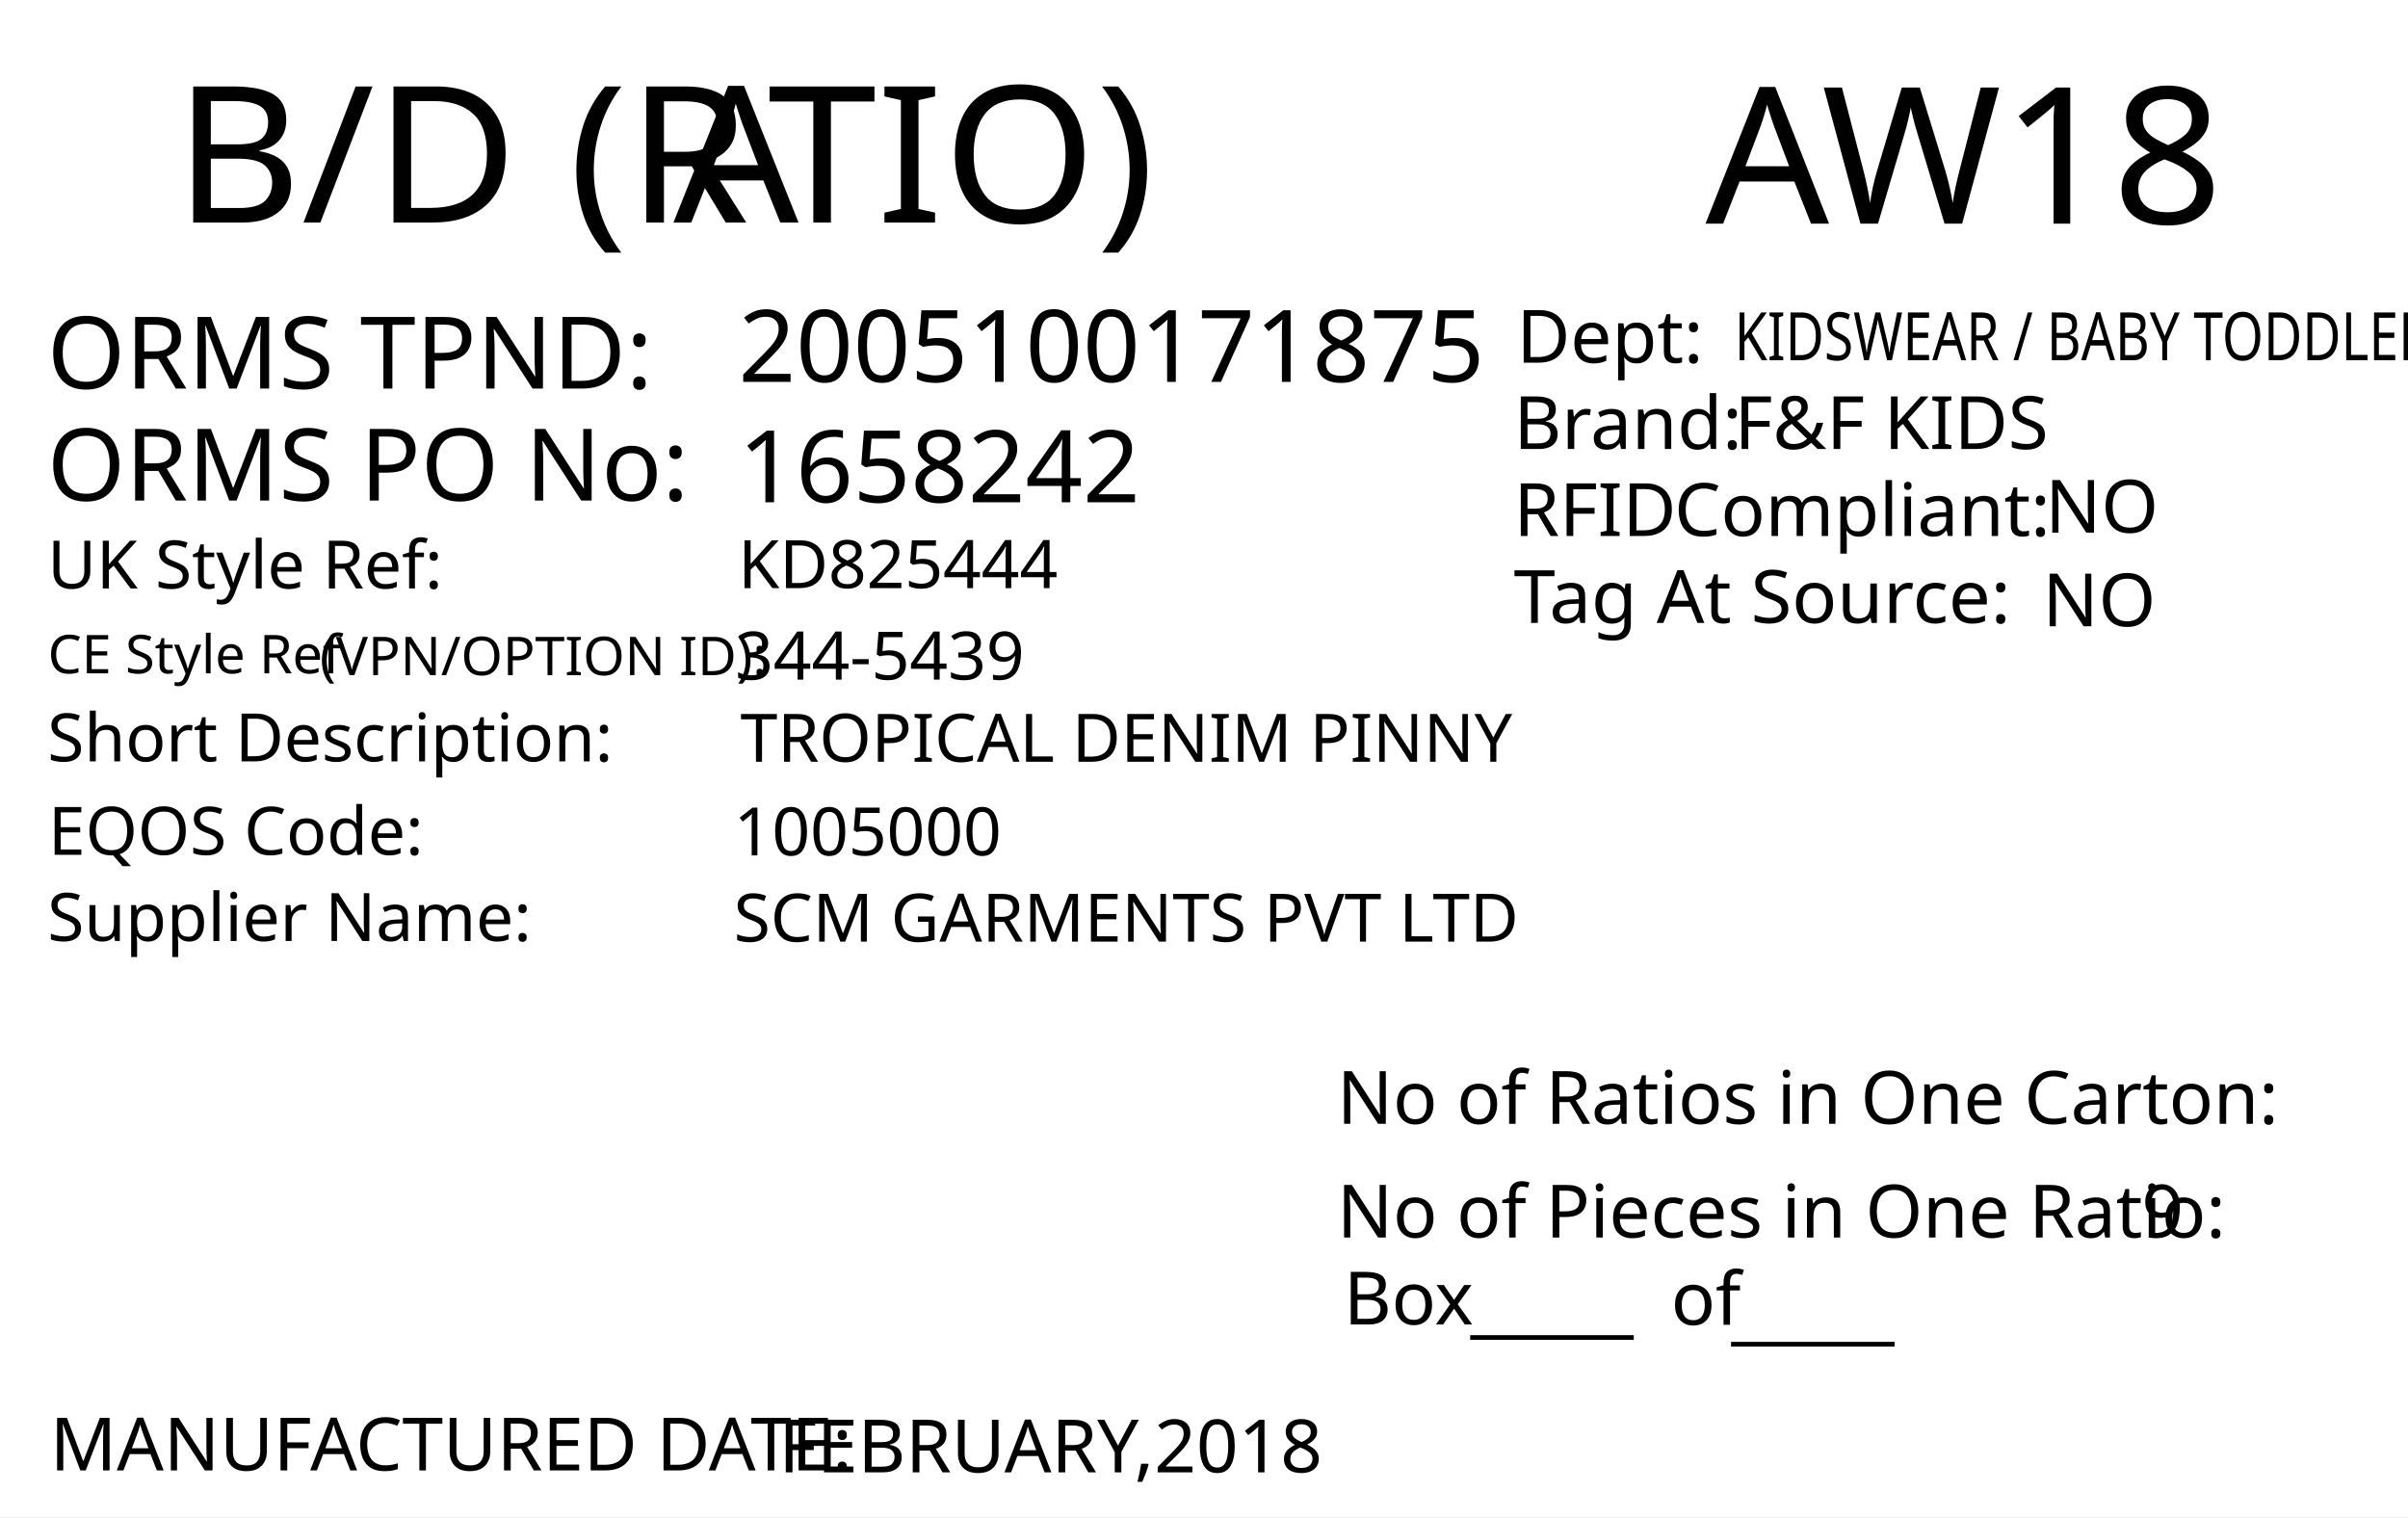
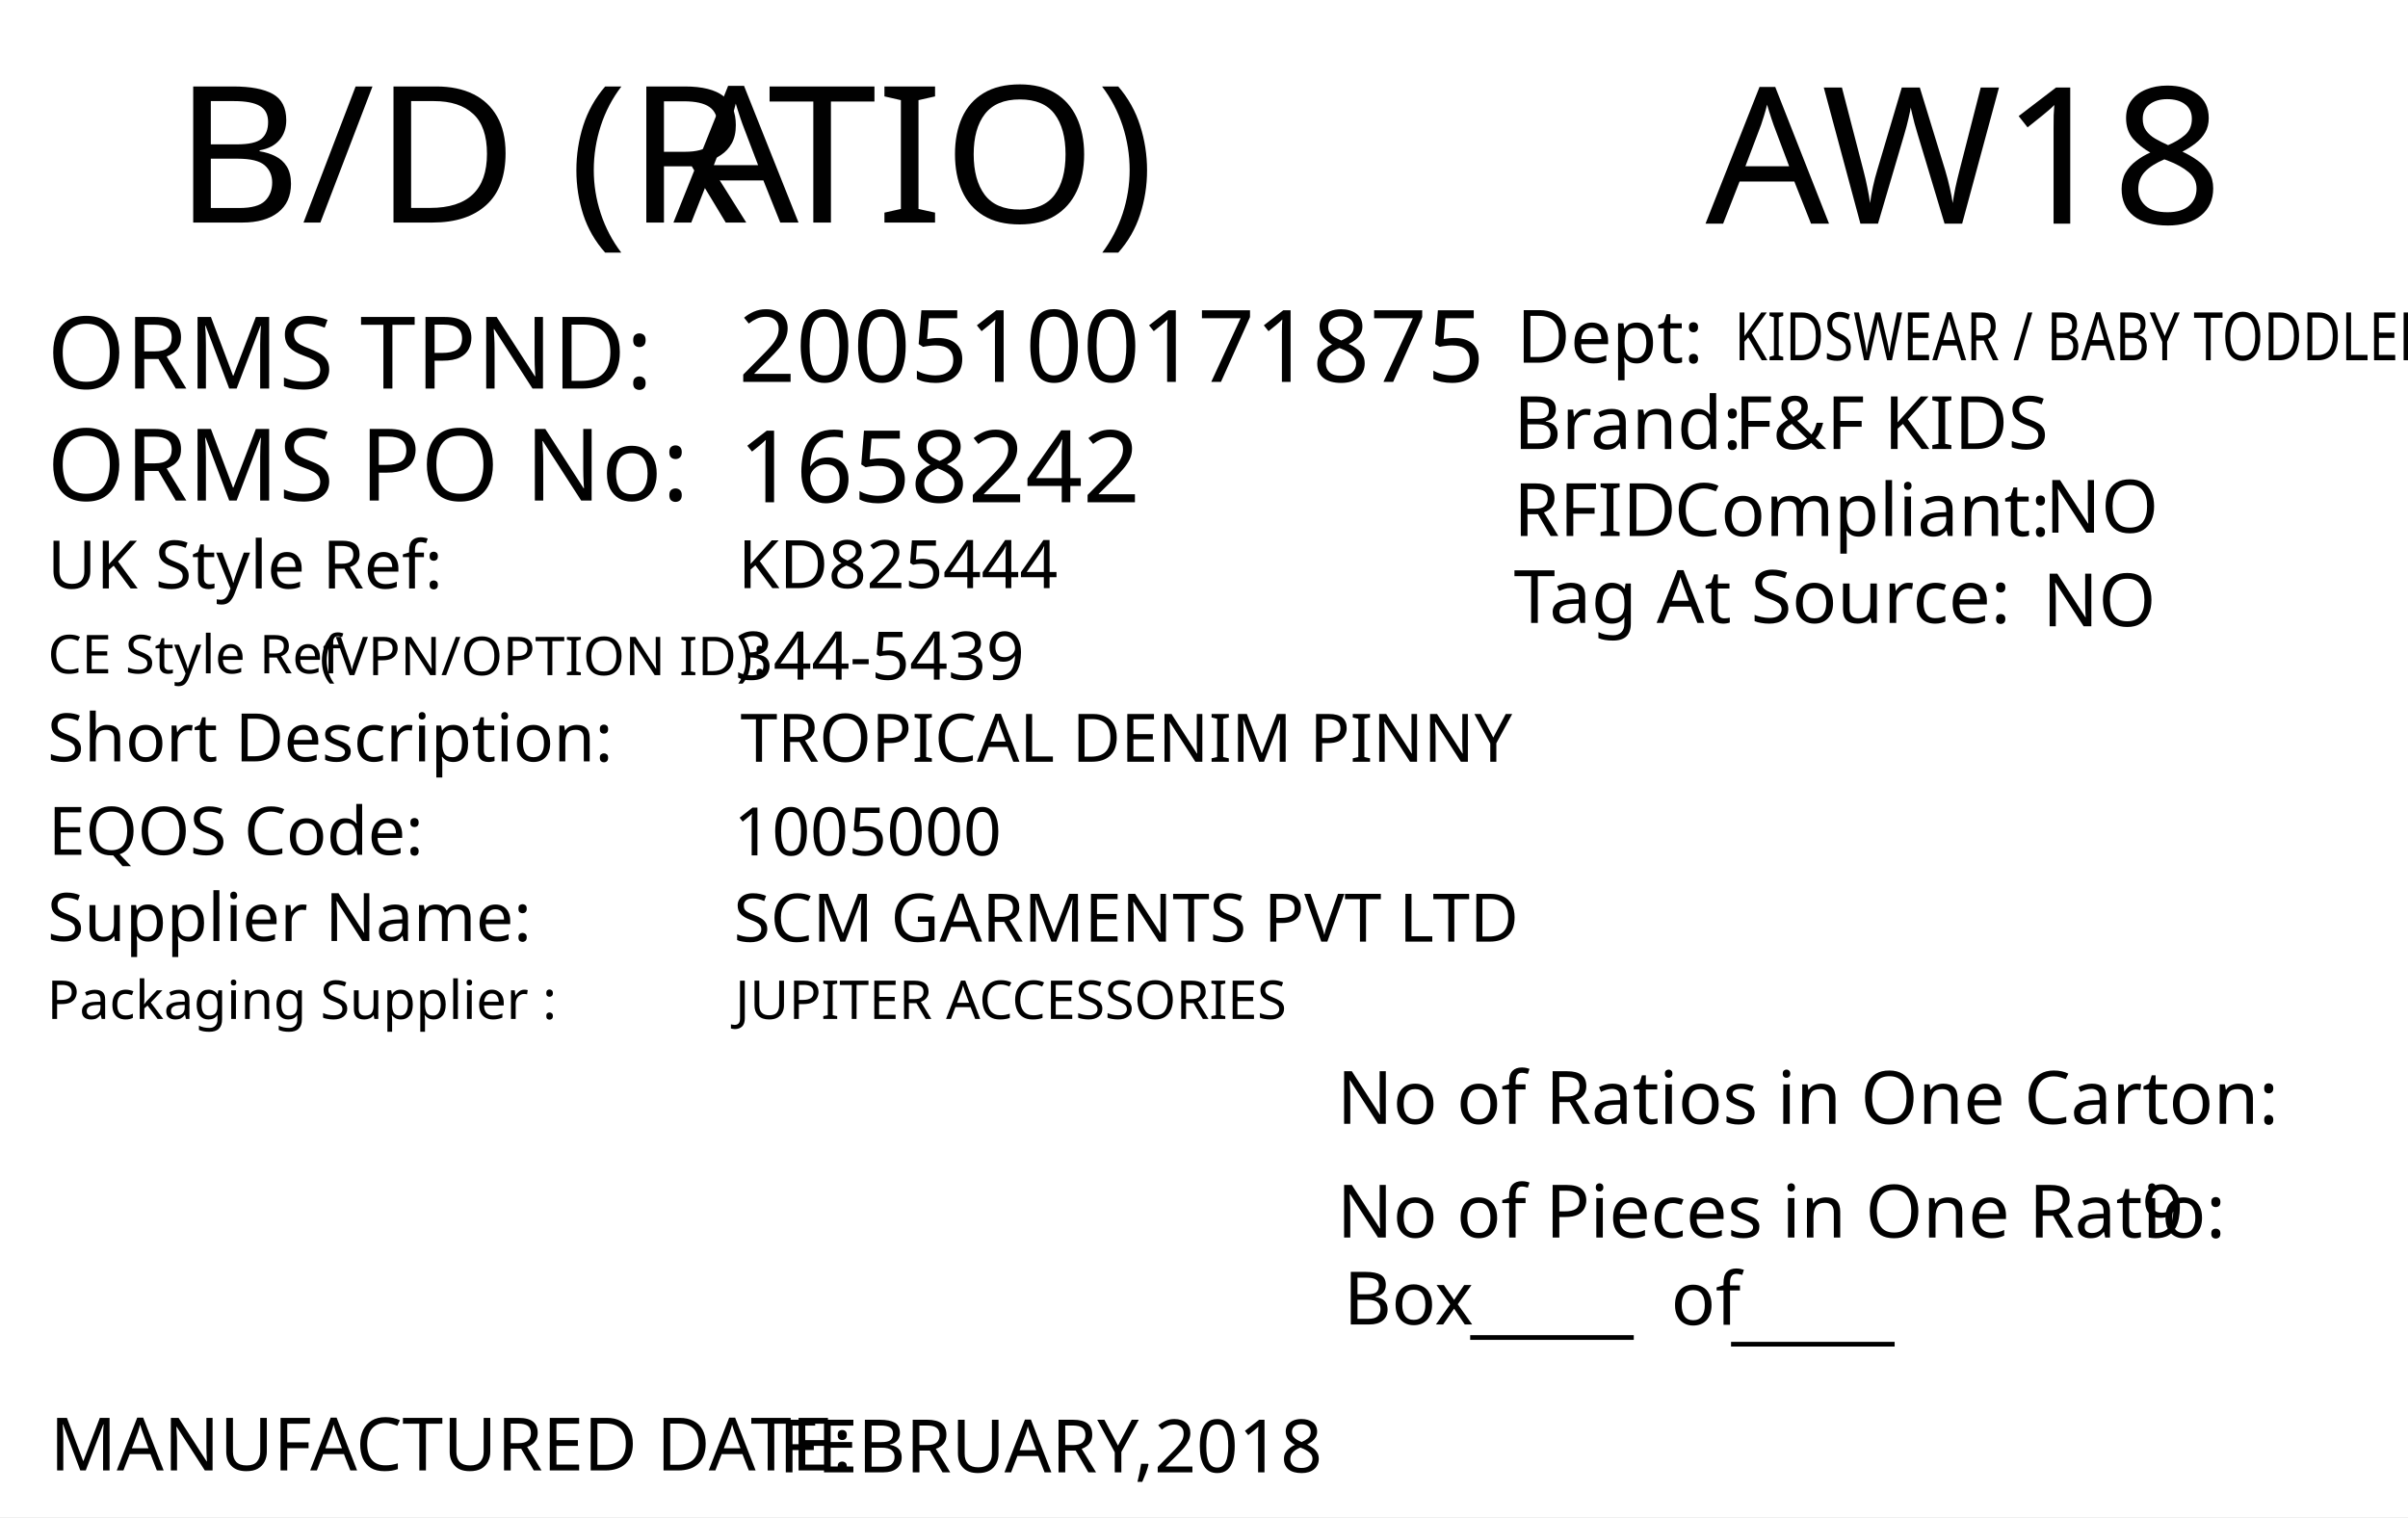
<svg xmlns="http://www.w3.org/2000/svg" version="1.1" id="Layer_1" x="0px" y="0px" viewBox="0 0 360 226.8" style="enable-background:new 0 0 360 226.8;" xml:space="preserve">
  <g>
    <rect y="0" style="fill:#FFFFFF;" width="360" height="226.8" />
  </g>
  <text transform="matrix(1.0281 0 0 1 26.0415 33.2707)" style="fill:#010101; font-family:'FranklinGothicBT-RomanCondensed', FrankGoth Cn BT; font-size:28.5px;">B/D (R</text>
  <text transform="matrix(1.0281 0 0 1 100.6797 33.2707)" style="fill:#010101; font-family:'FranklinGothicBT-RomanCondensed', FrankGoth Cn BT; font-size:28.5px; letter-spacing:-1;">A</text>
  <text transform="matrix(1.0281 0 0 1 114.7642 33.2707)" style="fill:#010101; font-family:'FranklinGothicBT-RomanCondensed', FrankGoth Cn BT; font-size:28.5px;">TIO)</text>
  <text id="season_code" transform="matrix(1.0153 0 0 1 254.9785 33.4333)" style="fill:#010101; font-family:'FranklinGothicBT-RomanCondensed', FrankGoth Cn BT; font-size:28.5px;">AW18</text>
  <text transform="matrix(1 0 0 1 7.0918 87.978)" style="fill:#010101; font-family:'FranklinGothicBT-RomanCondensed', FrankGoth Cn BT; font-size:10px;">UK Style Ref:</text>
  <text transform="matrix(1 0 0 1 60.5918 87.978)" style="fill:#010101; font-family:'FranklinGothicBT-RomanCondensed', FrankGoth Cn BT; font-size:10px; letter-spacing:43;"> </text>
  <text transform="matrix(1 0 0 1 106.3918 87.978)" style="fill:#010101; font-family:'FranklinGothicBT-RomanCondensed', FrankGoth Cn BT; font-size:10px;"> </text>
  <text transform="matrix(1 0 0 1 47.813 100.9366)" style="font-family:'FranklinGothicBT-RomanCondensed', FrankGoth Cn BT; font-size:8px;">(VPN/OPTION ID): </text>
  <text transform="matrix(1 0 0 1 7.1487 100.667)" style="font-family:'FranklinGothicBT-RomanCondensed', FrankGoth Cn BT; font-size:8px;">CE Style Ref</text>
+   <text transform="matrix(1 0 0 1 7.0342 152.3337)" style="font-family:'FranklinGothicBT-RomanCondensed', FrankGoth Cn BT; font-size:8px;">Packaging Supplier :</text>
+   <text transform="matrix(1 0 0 1 109.8979 152.3337)" style="font-family:'FranklinGothicBT-RomanCondensed', FrankGoth Cn BT; font-size:8px;">JUPITER ACCESSORIES</text>
  <text transform="matrix(1 0 0 1 7.0918 113.8266)" style="fill:#010101; font-family:'FranklinGothicBT-RomanCondensed', FrankGoth Cn BT; font-size:10px;">Short Description:</text>
  <text transform="matrix(1 0 0 1 81.3918 113.8266)" style="fill:#010101; font-family:'FranklinGothicBT-RomanCondensed', FrankGoth Cn BT; font-size:10px; letter-spacing:5;"> </text>
  <text transform="matrix(1 0 0 1 90.1918 113.8266)" style="fill:#010101; font-family:'FranklinGothicBT-RomanCondensed', FrankGoth Cn BT; font-size:10px;"> </text>
  <text transform="matrix(1 0 0 1 7.205 127.7906)" style="fill:#010101; font-family:'FranklinGothicBT-RomanCondensed', FrankGoth Cn BT; font-size:10px;">EQOS Code:</text>
  <text transform="matrix(1 0 0 1 56.005 127.7906)" style="fill:#010101; font-family:'FranklinGothicBT-RomanCondensed', FrankGoth Cn BT; font-size:10px; letter-spacing:21;"> </text>
  <text transform="matrix(1 0 0 1 79.805 127.7906)" style="fill:#010101; font-family:'FranklinGothicBT-RomanCondensed', FrankGoth Cn BT; font-size:10px;"> </text>
  <text transform="matrix(1 0 0 1 7.0918 140.6746)" style="fill:#010101; font-family:'FranklinGothicBT-RomanCondensed', FrankGoth Cn BT; font-size:10px;">Supplier Name:</text>
  <text transform="matrix(1 0 0 1 68.9918 140.6746)" style="fill:#010101; font-family:'FranklinGothicBT-RomanCondensed', FrankGoth Cn BT; font-size:10px; letter-spacing:18;"> </text>
  <text transform="matrix(1 0 0 1 89.9918 140.6746)" style="fill:#010101; font-family:'FranklinGothicBT-RomanCondensed', FrankGoth Cn BT; font-size:10px;"> </text>
  <text id="uk_style" transform="matrix(1 0 0 1 110.3397 87.9239)" style="fill:#010101; font-family:'FranklinGothicBT-RomanCondensed', FrankGoth Cn BT; font-size:10px;">KD825444</text>
  <text id="ce_style" transform="matrix(1 0 0 1 109.8979 101.6042)" style="fill:#010101; font-family:'FranklinGothicBT-RomanCondensed', FrankGoth Cn BT; font-size:10px;">344-5439</text>
  <text id="eqos" transform="matrix(1 0 0 1 109.6882 127.8841)" style="fill:#010101; font-family:'FranklinGothicBT-RomanCondensed', FrankGoth Cn BT; font-size:10px;">1005000</text>
  <text id="supplier" transform="matrix(1 0 0 1 109.6882 140.7756)" style="fill:#010101; font-family:'FranklinGothicBT-RomanCondensed', FrankGoth Cn BT; font-size:10px;">SCM GARMENTS PVT LTD</text>
  <text transform="matrix(1 0 0 1 7.4744 219.8337)" style="fill:#010101; font-family:'FranklinGothicBT-RomanCondensed', FrankGoth Cn BT; font-size:11px;">MANUFACTURED DATE: </text>
  <text transform="matrix(1 0 0 1 116.4164 220.1171)" style="fill:#010101; font-family:'FranklinGothicBT-RomanCondensed', FrankGoth Cn BT; font-size:11px;" id="manufactured_date">FEBRUARY,2018</text>
  <text transform="matrix(1 0 0 1 199.8831 168.0102)" style="fill:#010101; font-family:'FranklinGothicBT-RomanCondensed', FrankGoth Cn BT; font-size:11px;">No of Ratios in One Carton:</text>
  <text transform="matrix(1 0 0 1 199.8831 185.0102)" style="fill:#010101; font-family:'FranklinGothicBT-RomanCondensed', FrankGoth Cn BT; font-size:11px;">No of Pieces in One Ratio:</text>
  <text transform="matrix(1 0 0 1 320.1737 185.0102)" style="fill:#010101; font-family:'FranklinGothicBT-RomanCondensed', FrankGoth Cn BT; font-size:11px;" id="pieces_in_ratio">9</text>
  <text transform="matrix(1 0 0 1 200.8831 198.0102)" style="fill:#010101; font-family:'FranklinGothicBT-RomanCondensed', FrankGoth Cn BT; font-size:11px;">Box</text>
  <text transform="matrix(1 0 0 1 219.8103 198.625)" style="font-family:'FranklinGothicBT-RomanCondensed', FrankGoth Cn BT; font-size:11px;">_____</text>
  <text transform="matrix(1 0 0 1 258.8103 199.625)" style="font-family:'FranklinGothicBT-RomanCondensed', FrankGoth Cn BT; font-size:11px;">_____</text>
  <text transform="matrix(1 0 0 1 249.8103 198.0618)" style="font-family:'FranklinGothicBT-RomanCondensed', FrankGoth Cn BT; font-size:11px;">of</text>
  <text transform="matrix(1 0 0 1 7.0344 58.0918)" style="fill:#010101; font-family:'FranklinGothicBT-RomanCondensed', FrankGoth Cn BT; font-size:15px;">ORMS TPND: </text>
  <text id="tpnd" transform="matrix(1 0 0 1 110.3962 57.0918)" style="fill:#010101; font-family:'FranklinGothicBT-RomanCondensed', FrankGoth Cn BT; font-size:15px;">2005100171875</text>
  <text id="po_number" transform="matrix(1 0 0 1 110.3962 75.0918)" style="fill:#010101; font-family:'FranklinGothicBT-RomanCondensed', FrankGoth Cn BT; font-size:15px;">1658242</text>
  <text transform="matrix(1 0 0 1 7.0344 74.8329)" style="fill:#010101; font-family:'FranklinGothicBT-RomanCondensed', FrankGoth Cn BT; font-size:15px;">ORMS PO No: </text>
  <text id="description" transform="matrix(1 0 0 1 110.6877 113.8831)" style="fill:#010101; font-family:'FranklinGothicBT-RomanCondensed', FrankGoth Cn BT; font-size:10px;">TROPICAL DENIM PINNY</text>
  <text transform="matrix(1 0 0 1 226.301 67.1268)" style="fill:#010101; font-family:'FranklinGothicBT-RomanCondensed', FrankGoth Cn BT; font-size:11px;">Brand: </text>
  <text id="brand" transform="matrix(1 0 0 1 259.3065 67.1268)" style="fill:#010101; font-family:'FranklinGothicBT-RomanCondensed', FrankGoth Cn BT; font-size:11px;">F&amp;F KIDS</text>
  <text id="rfid" transform="matrix(1 0 0 1 305.7588 79.6275)" style="fill:#010101; font-family:'FranklinGothicBT-RomanCondensed', FrankGoth Cn BT; font-size:11px;">NO</text>
  <text id="tag_at_source" transform="matrix(1 0 0 1 305.3614 93.6278)" style="fill:#010101; font-family:'FranklinGothicBT-RomanCondensed', FrankGoth Cn BT; font-size:11px;">NO </text>
  <g>
    <text transform="matrix(1 0 0 1 226.3014 80.1265)" style="fill:#010101; font-family:'FranklinGothicBT-RomanCondensed', FrankGoth Cn BT; font-size:11px;">RFID </text>
    <text transform="matrix(1 0 0 1 250.3014 80.1265)" style="fill:#010101; font-family:'FranklinGothicBT-RomanCondensed', FrankGoth Cn BT; font-size:11px;">Compliant:</text>
  </g>
  <text transform="matrix(1.0159 0 0 1 226.3023 93.126)" style="fill:#010101; font-family:'FranklinGothicBT-RomanCondensed', FrankGoth Cn BT; font-size:11px;">Tag At Source:</text>
  <text transform="matrix(1 0 0 1 226.7367 54.2236)" style="font-family:'FranklinGothicBT-RomanCondensed', FrankGoth Cn BT; font-size:11px;">Dept:</text>
  <text transform="matrix(0.7943 0 0 1 259.3072 53.8575)" style="font-family:'FranklinGothicBT-RomanCondensed', FrankGoth Cn BT; font-size:10px;" id="department">KIDSWEAR / BABY TODDLER</text>
  <text transform="matrix(1 0 0 1 76.6108 162.606)" style="font-family:'FranklinGothicBT-RomanCondensed', FrankGoth Cn BT; font-size:140px;opacity: 0.1;" id="watermark" />
</svg>
